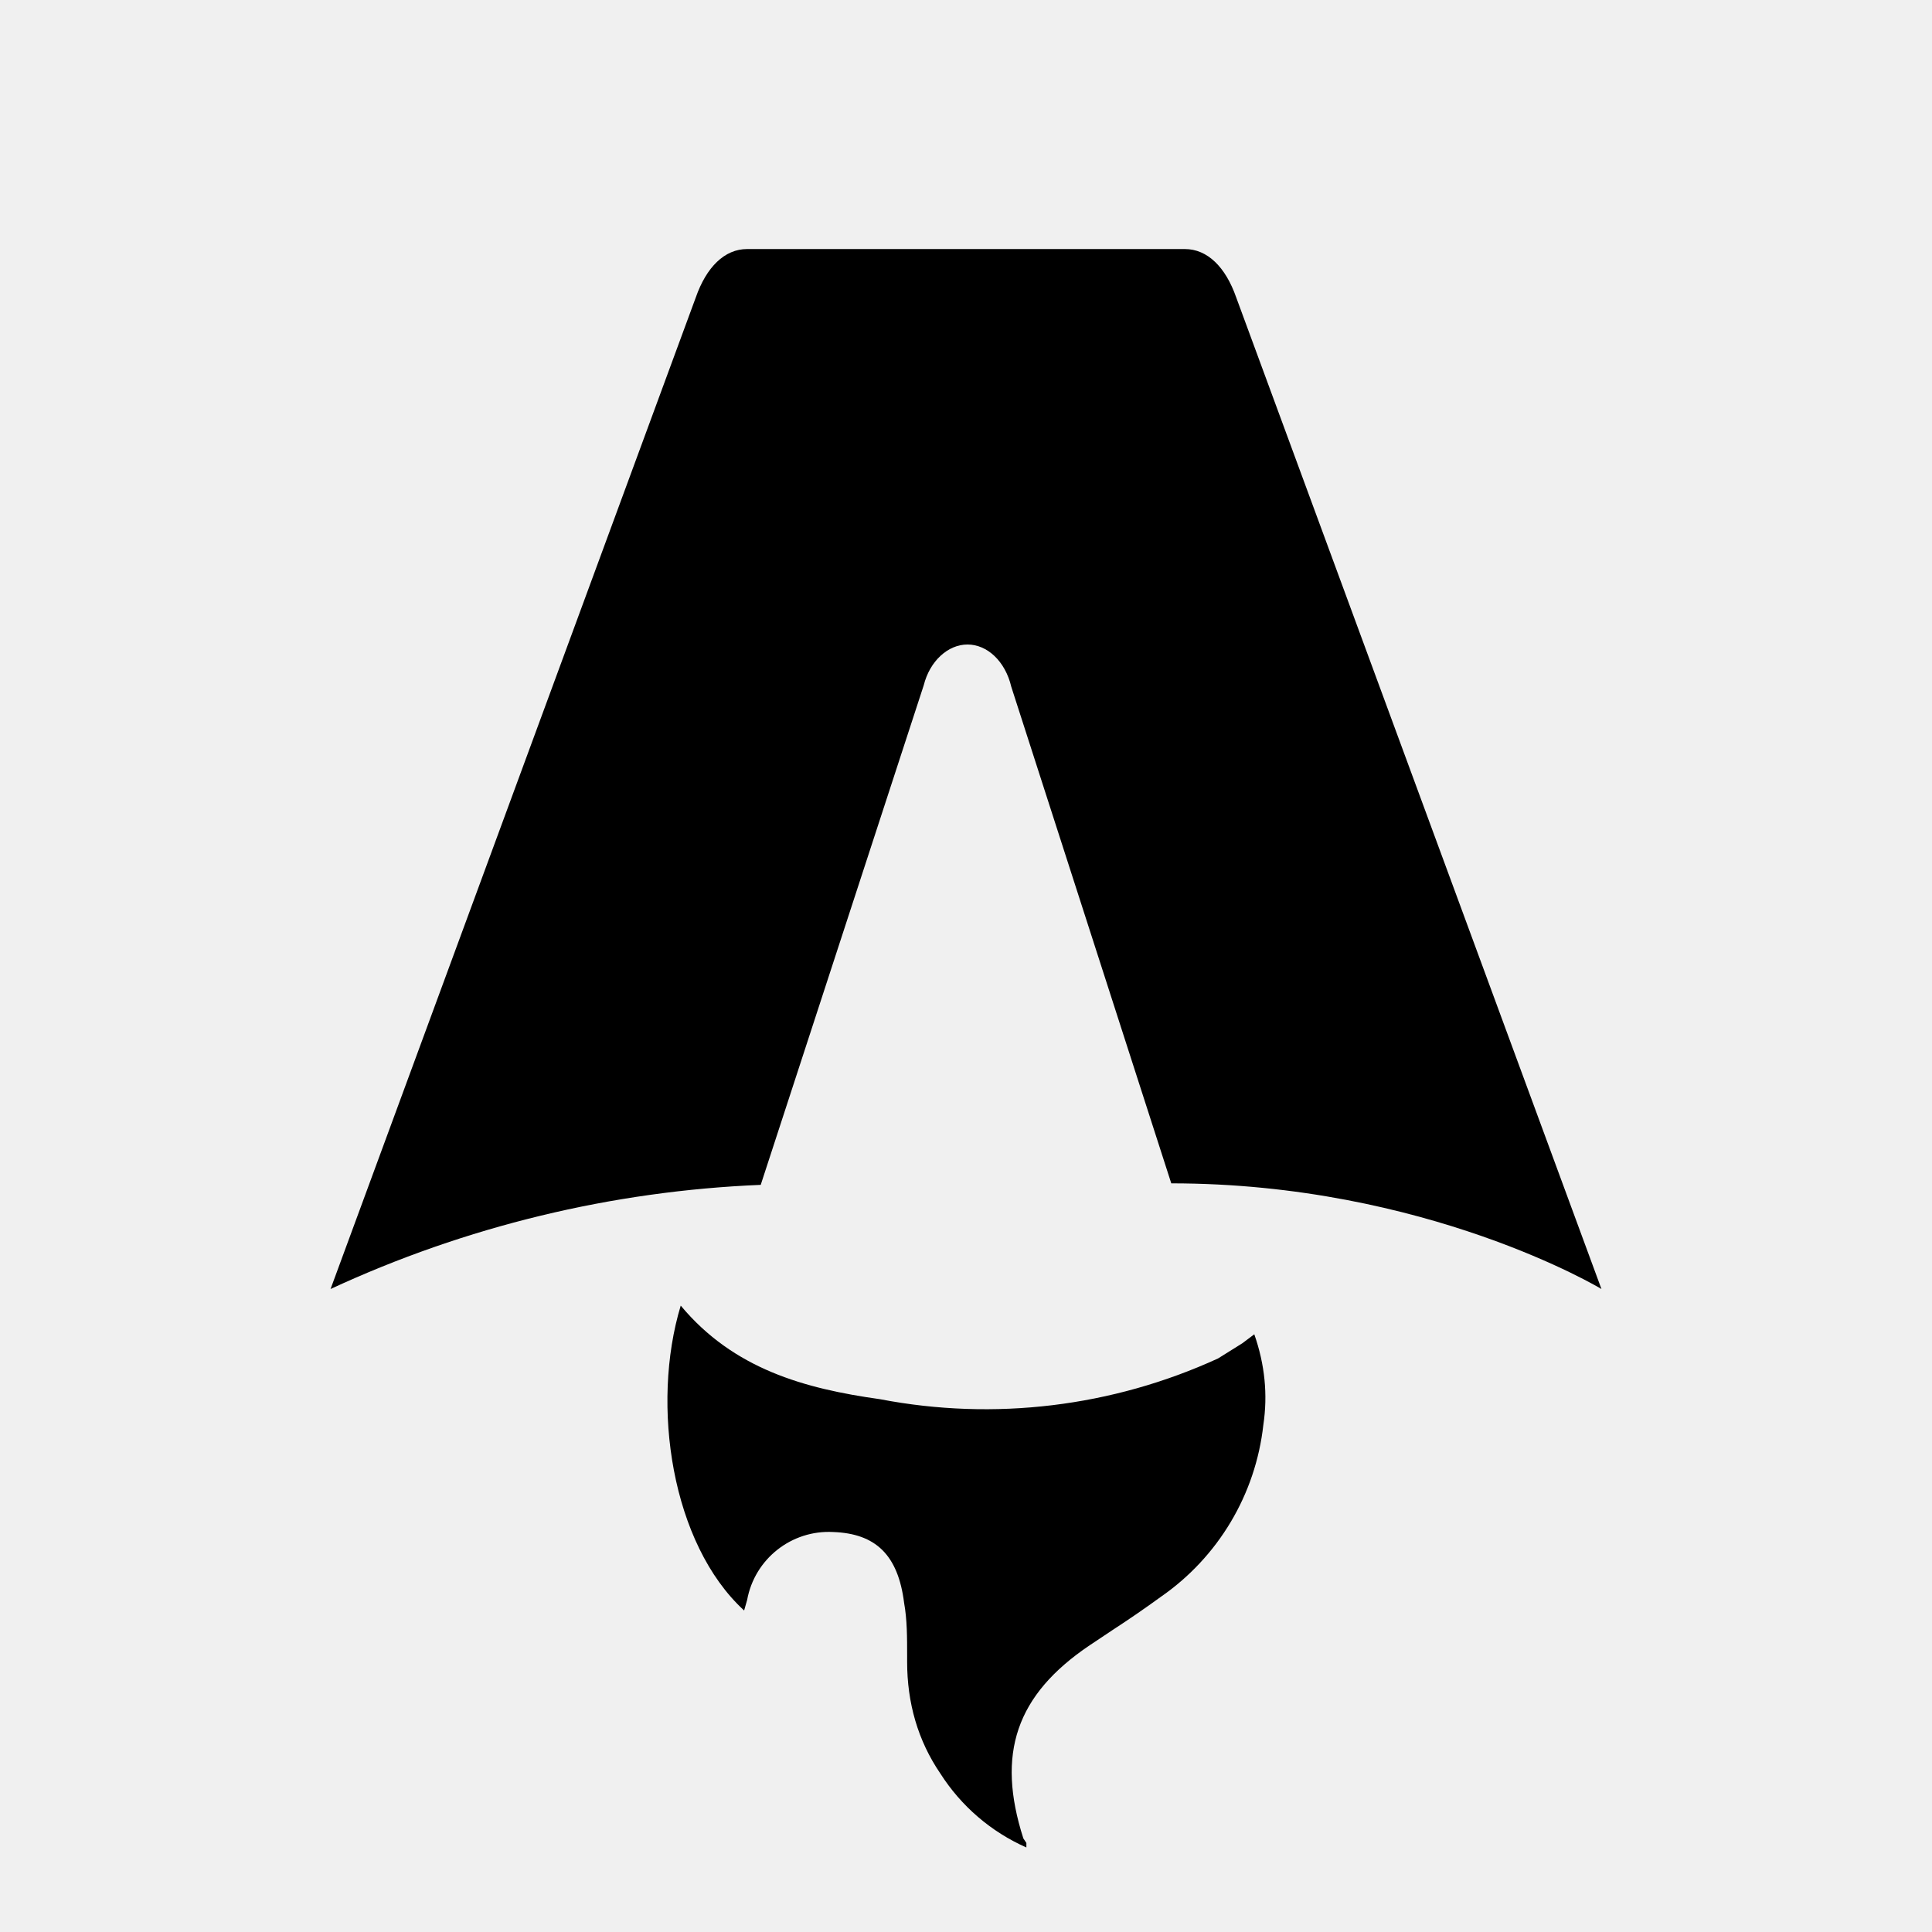
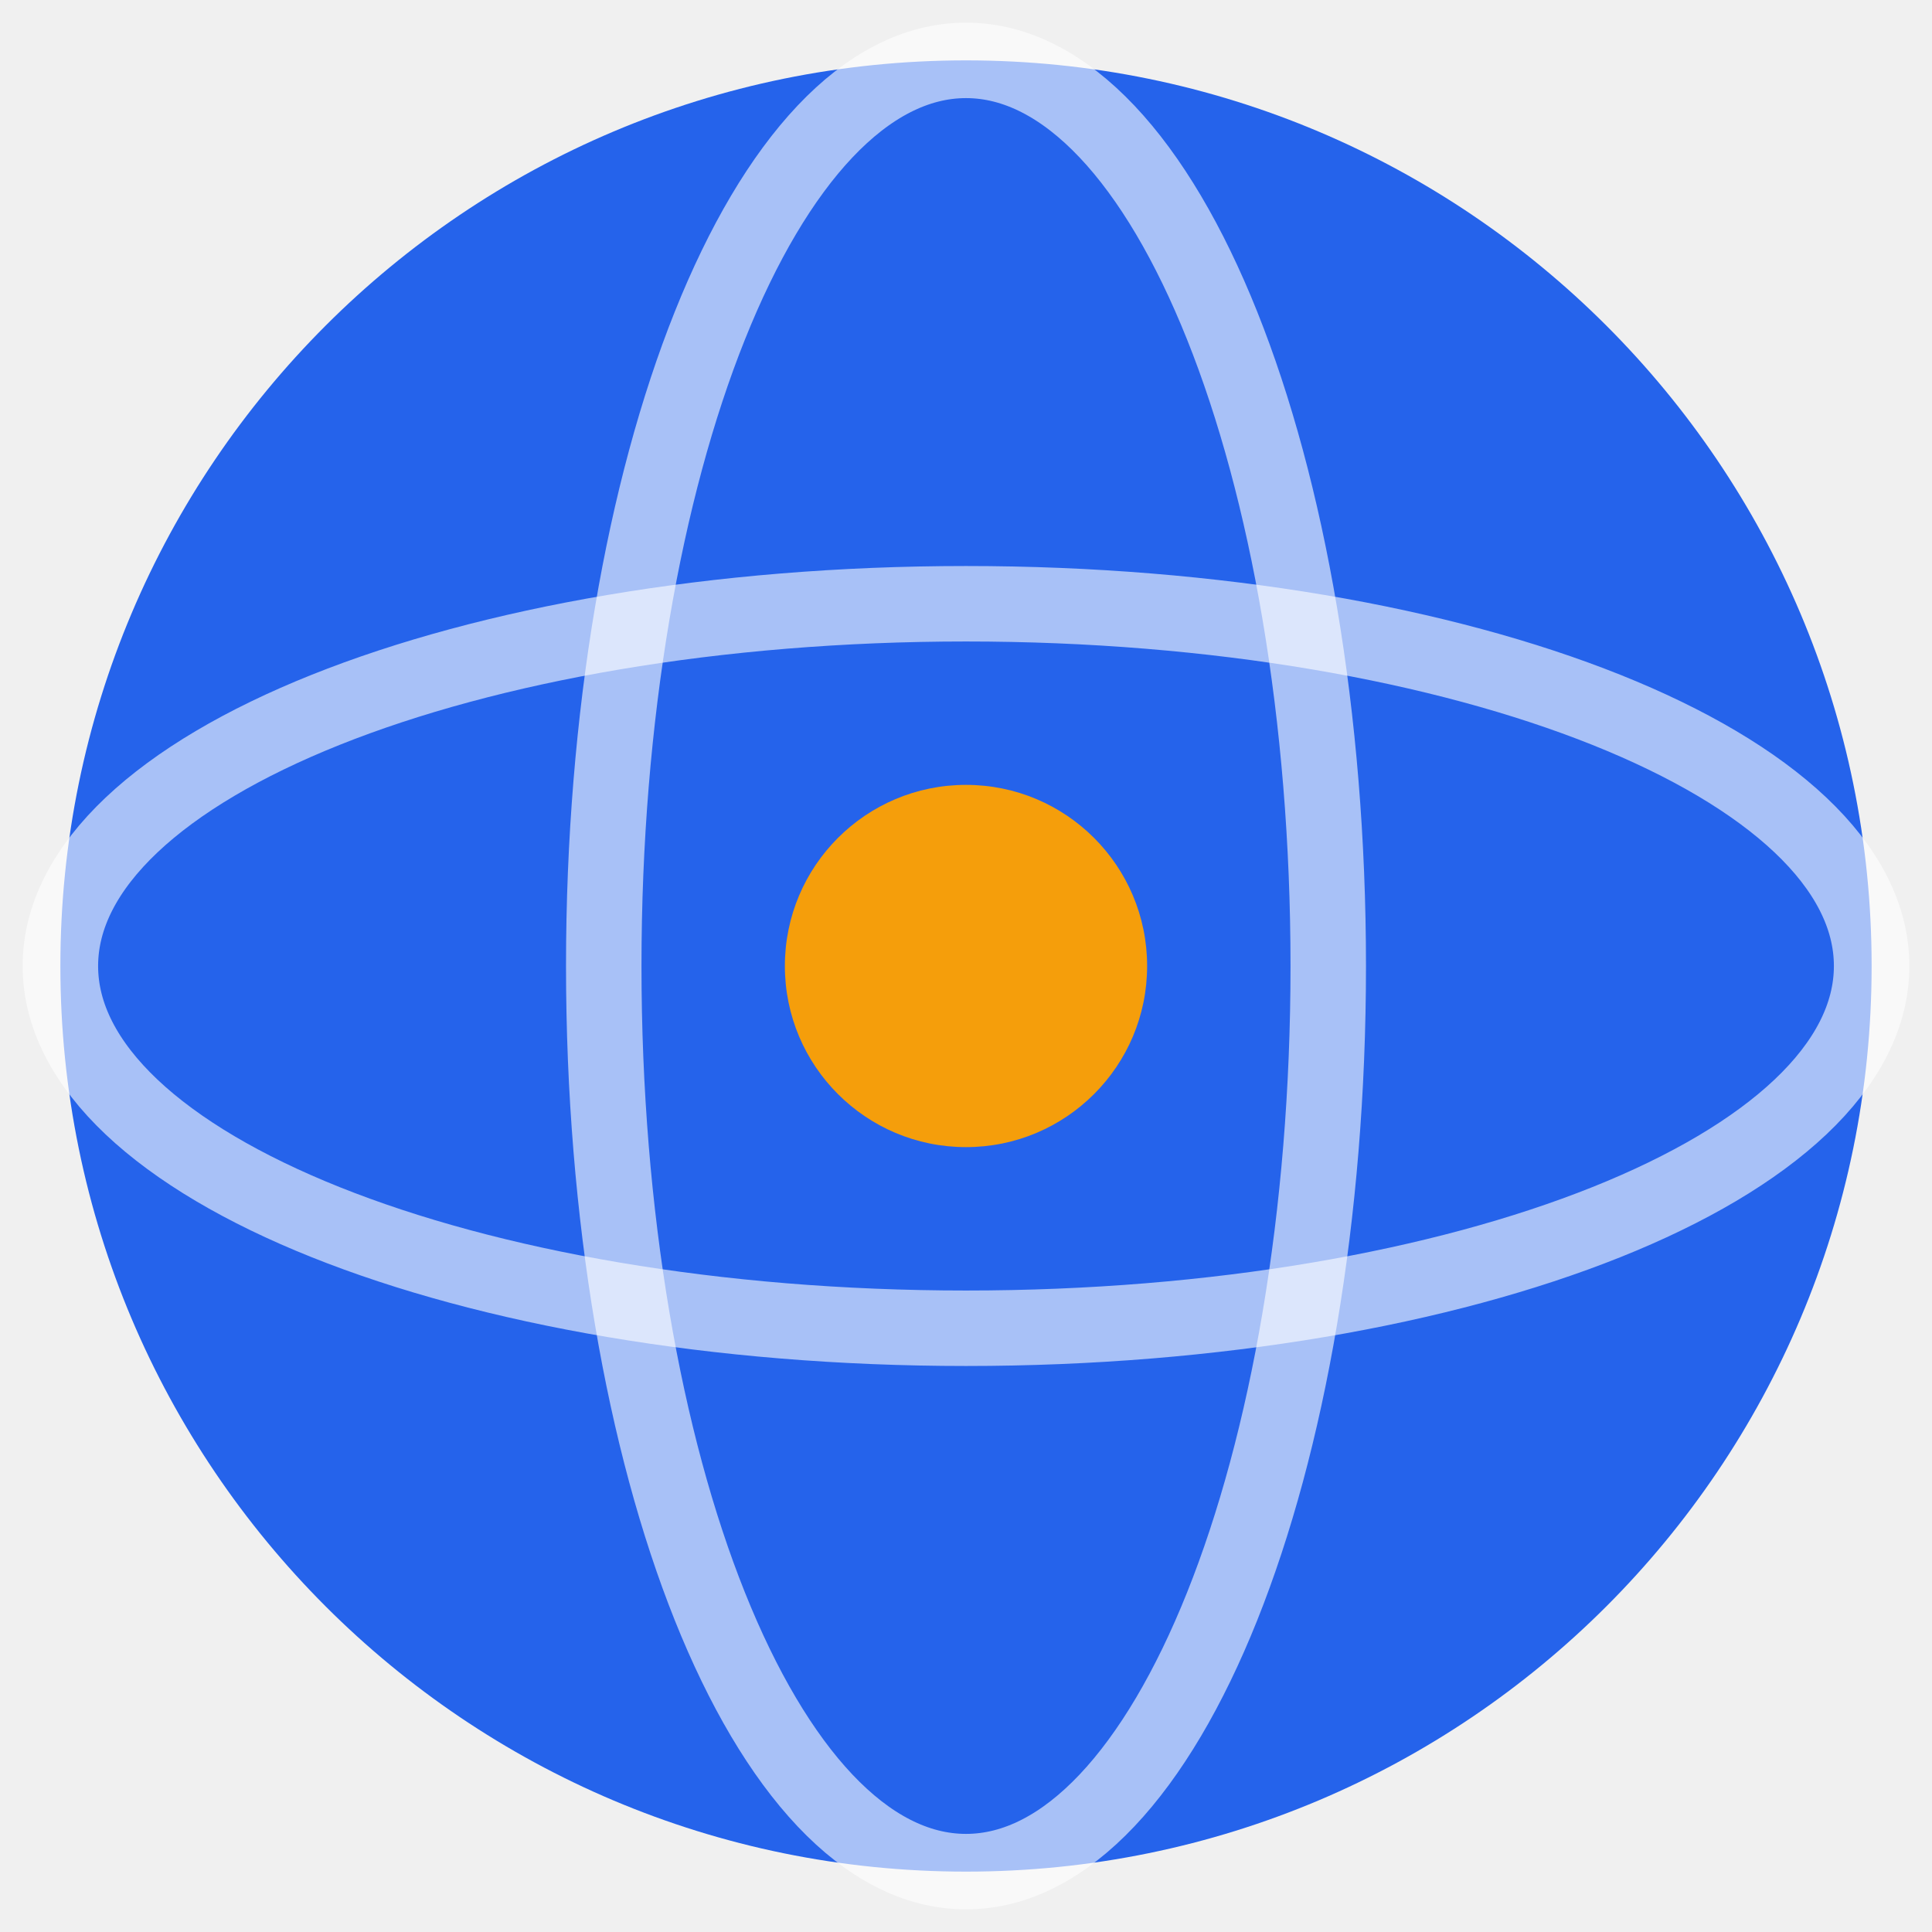
- <svg xmlns="http://www.w3.org/2000/svg" fill="none" viewBox="0 0 128 128">
-   <path d="M50.4 78.5a75.1 75.1 0 0 0-28.5 6.9l24.2-65.7c.7-2 1.9-3.2 3.4-3.2h29c1.5 0 2.7 1.2 3.4 3.2l24.2 65.7s-11.6-7-28.5-7L67 45.5c-.4-1.7-1.6-2.8-2.9-2.8-1.3 0-2.5 1.1-2.9 2.7L50.4 78.5Zm-1.1 28.2Zm-4.2-20.2c-2 6.6-.6 15.8 4.2 20.2a17.5 17.5 0 0 1 .2-.7 5.5 5.5 0 0 1 5.7-4.5c2.8.1 4.3 1.5 4.7 4.7.2 1.1.2 2.3.2 3.5v.4c0 2.7.7 5.2 2.2 7.4a13 13 0 0 0 5.7 4.9v-.3l-.2-.3c-1.8-5.6-.5-9.5 4.4-12.8l1.5-1a73 73 0 0 0 3.2-2.2 16 16 0 0 0 6.8-11.4c.3-2 .1-4-.6-6l-.8.6-1.6 1a37 37 0 0 1-22.4 2.7c-5-.7-9.7-2-13.2-6.2Z" />
-   <style>
-         path { fill: #000; }
-         @media (prefers-color-scheme: dark) {
-             path { fill: #FFF; }
-         }
-     </style>
+ <svg xmlns="http://www.w3.org/2000/svg" viewBox="0 0 64 64" fill="none">
+   <circle cx="32" cy="32" r="30" fill="#2563eb" />
+   <ellipse cx="32" cy="32" rx="30" ry="12" stroke="#ffffff" stroke-width="2.5" fill="none" opacity="0.6" />
+   <ellipse cx="32" cy="32" rx="12" ry="30" stroke="#ffffff" stroke-width="2.5" fill="none" opacity="0.6" />
+   <circle cx="32" cy="32" r="6" fill="#f59e0b" />
</svg>
